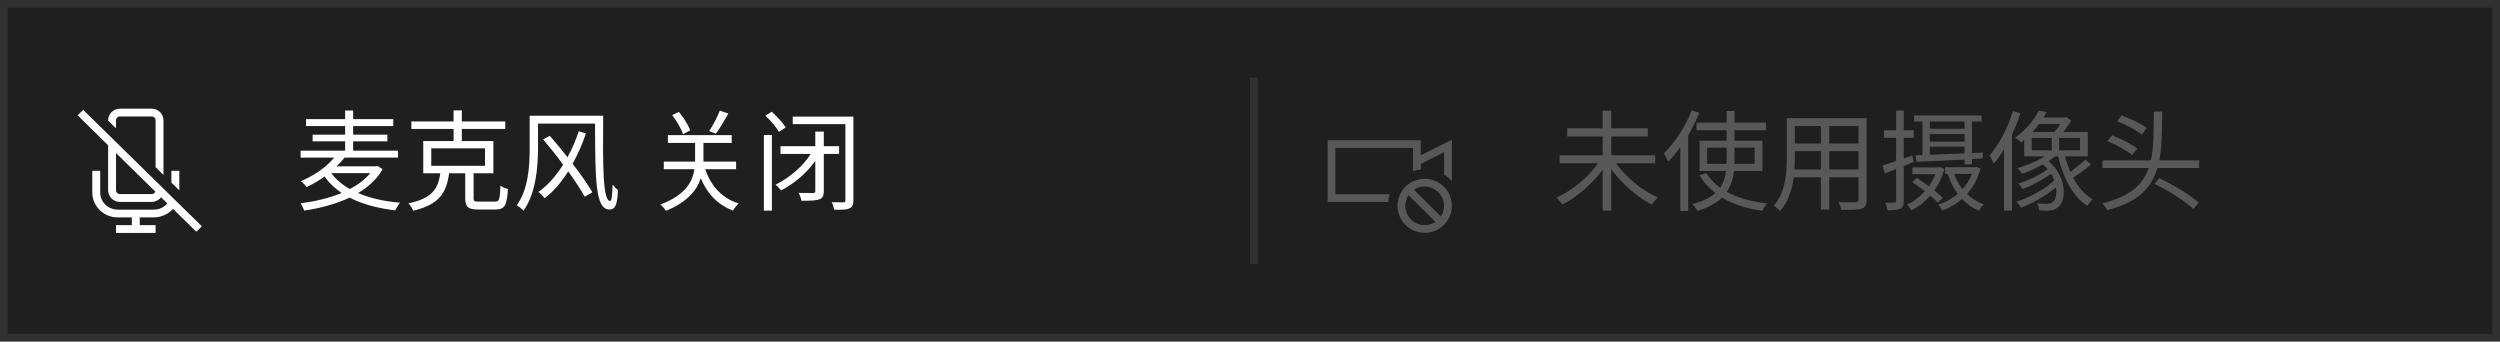
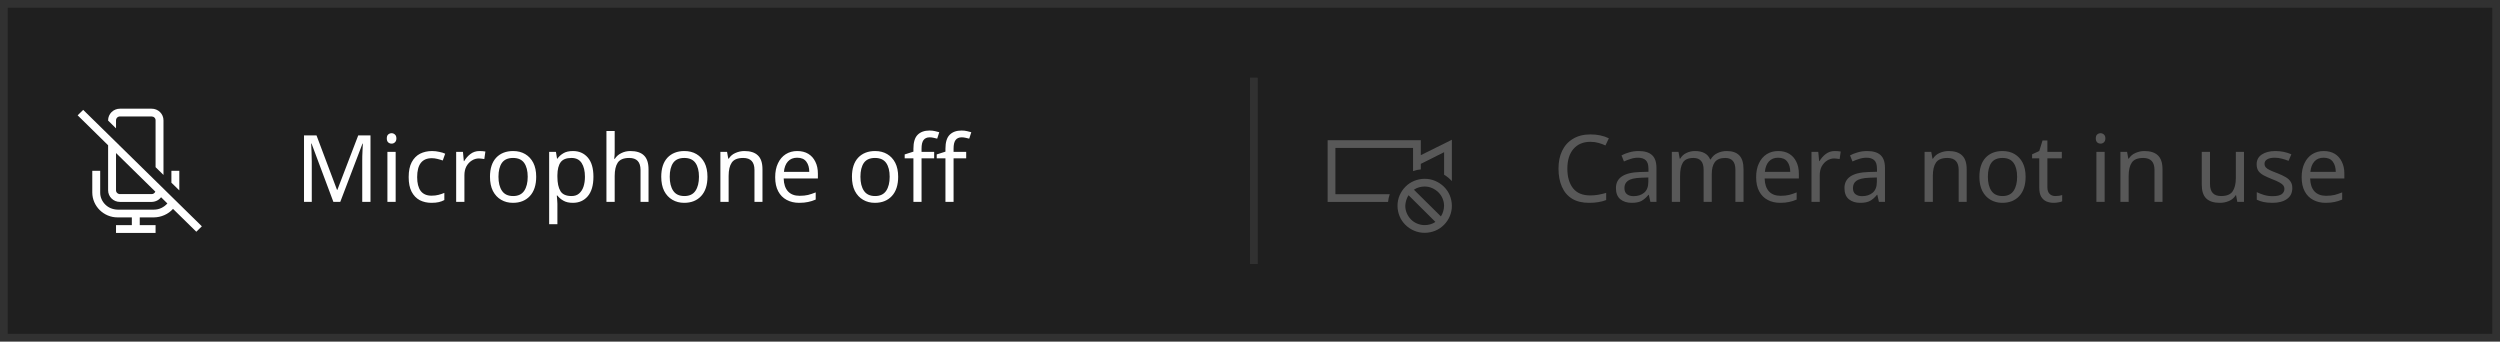
<svg xmlns="http://www.w3.org/2000/svg" width="322" height="44" viewBox="0 0 322 44">
  <defs>
    <clipPath id="clip-Off-Disabled">
      <rect width="322" height="44" />
    </clipPath>
  </defs>
  <g id="Off-Disabled" clip-path="url(#clip-Off-Disabled)">
    <rect width="322" height="44" fill="#f1f1f1" />
    <g id="Background" fill="#1f1f1f">
      <path d="M 321.5 43.5 L 0.5 43.5 L 0.5 0.5 L 321.5 0.5 L 321.5 43.5 Z" stroke="none" />
      <path d="M 1 1 L 1 43 L 321 43 L 321 1 L 1 1 M 0 0 L 322 0 L 322 44 L 0 44 L 0 0 Z" stroke="none" fill="#313131" />
    </g>
    <rect id="Divider" width="1" height="24" transform="translate(161 10)" fill="#313131" />
-     <text id="Camera_label" data-name="Camera label" transform="translate(200 13)" fill="#585858" font-size="14" font-family="DengXian">
-       <tspan x="0" y="13">未使用摄像头</tspan>
+     <text id="Camera_label" data-name="Camera label" transform="translate(200 13)" fill="#585858" font-size="12" font-family="SegoeUI, Segoe UI">
+       <tspan x="0" y="13">Camera not in use</tspan>
    </text>
    <path id="Camera_disabled_icon" data-name="Camera disabled icon" d="M12.5,509.031a3.408,3.408,0,0,1,1.359.272,3.634,3.634,0,0,1,1.117.745,3.348,3.348,0,0,1,.75,1.1A3.555,3.555,0,0,1,16,512.508a3.35,3.35,0,0,1-.273,1.351,3.608,3.608,0,0,1-.75,1.11,3.371,3.371,0,0,1-1.109.745,3.617,3.617,0,0,1-1.367.272,3.407,3.407,0,0,1-1.359-.272,3.634,3.634,0,0,1-1.117-.745,3.347,3.347,0,0,1-.75-1.1A3.555,3.555,0,0,1,9,512.508a3.351,3.351,0,0,1,.273-1.351,3.608,3.608,0,0,1,.75-1.11,3.371,3.371,0,0,1,1.109-.745A3.616,3.616,0,0,1,12.5,509.031ZM10,512.508a2.393,2.393,0,0,0,.2.963,2.585,2.585,0,0,0,.531.792,2.423,2.423,0,0,0,.8.536,2.491,2.491,0,0,0,.977.194,2.591,2.591,0,0,0,.719-.1,2.241,2.241,0,0,0,.656-.31l-3.461-3.439a2.334,2.334,0,0,0-.3.652A2.76,2.76,0,0,0,10,512.508Zm4.586,1.366a2.333,2.333,0,0,0,.3-.652,2.759,2.759,0,0,0,.109-.714,2.393,2.393,0,0,0-.2-.963,2.428,2.428,0,0,0-.539-.784,2.725,2.725,0,0,0-.8-.536,2.353,2.353,0,0,0-.969-.2,2.593,2.593,0,0,0-.719.1,2.245,2.245,0,0,0-.656.311ZM16,504v5.326a4.453,4.453,0,0,0-1-.823v-2.9l-3,1.5v.714a4.157,4.157,0,0,0-.508.078,4.1,4.1,0,0,0-.492.14v-2.981H1v5.962H8a4.038,4.038,0,0,0-.219.994H0v-7.95H12v1.925Z" transform="translate(171 -486)" fill="#585858" />
    <path id="Mic_off_icon" data-name="Mic off icon" d="M23.943,2.531l-1.019-1V1.5a1.448,1.448,0,0,1,.119-.586A1.5,1.5,0,0,1,23.37.437,1.538,1.538,0,0,1,24.453,0h4.076a1.538,1.538,0,0,1,1.083.437,1.5,1.5,0,0,1,.326.477,1.448,1.448,0,0,1,.119.586V8.531l-1.019-1V1.5a.472.472,0,0,0-.143-.352A.529.529,0,0,0,28.528,1H24.453a.491.491,0,0,0-.358.141.509.509,0,0,0-.151.359ZM32.095,8v2.523l-1.019-.992V8ZM35,15.148l-.716.7-3-2.945a3.218,3.218,0,0,1-1.106.8A3.388,3.388,0,0,1,28.831,14H27v1h2.038v1H23.943V15h2.038V14H24.15a3.206,3.206,0,0,1-1.266-.25,3.307,3.307,0,0,1-1.035-.687,3.239,3.239,0,0,1-.7-1.016,3.16,3.16,0,0,1-.263-1.25V8h1.019v2.8a2.093,2.093,0,0,0,.175.852,2.238,2.238,0,0,0,.486.7,2.2,2.2,0,0,0,.708.469,2.493,2.493,0,0,0,.876.18h4.681a2.187,2.187,0,0,0,.947-.211,2.427,2.427,0,0,0,.78-.586l-.812-.8a1.486,1.486,0,0,1-.533.438,1.613,1.613,0,0,1-.685.164H24.453a1.538,1.538,0,0,1-1.083-.437,1.5,1.5,0,0,1-.326-.477,1.448,1.448,0,0,1-.119-.586V4.711L19,.852l.716-.7ZM28.528,11a.5.5,0,0,0,.287-.086.526.526,0,0,0,.191-.234L23.943,5.711V10.5a.472.472,0,0,0,.143.352.529.529,0,0,0,.366.148Z" transform="translate(-9 14)" fill="#fff" />
-     <text id="Mic_label" data-name="Mic label" transform="translate(38 13)" fill="#fff" font-size="14" font-family="DengXian">
-       <tspan x="0" y="13">麦克风 关闭</tspan>
+     <text id="Mic_label" data-name="Mic label" transform="translate(38 13)" fill="#fff" font-size="12" font-family="SegoeUI, Segoe UI">
+       <tspan x="0" y="13">Microphone off</tspan>
    </text>
  </g>
</svg>
